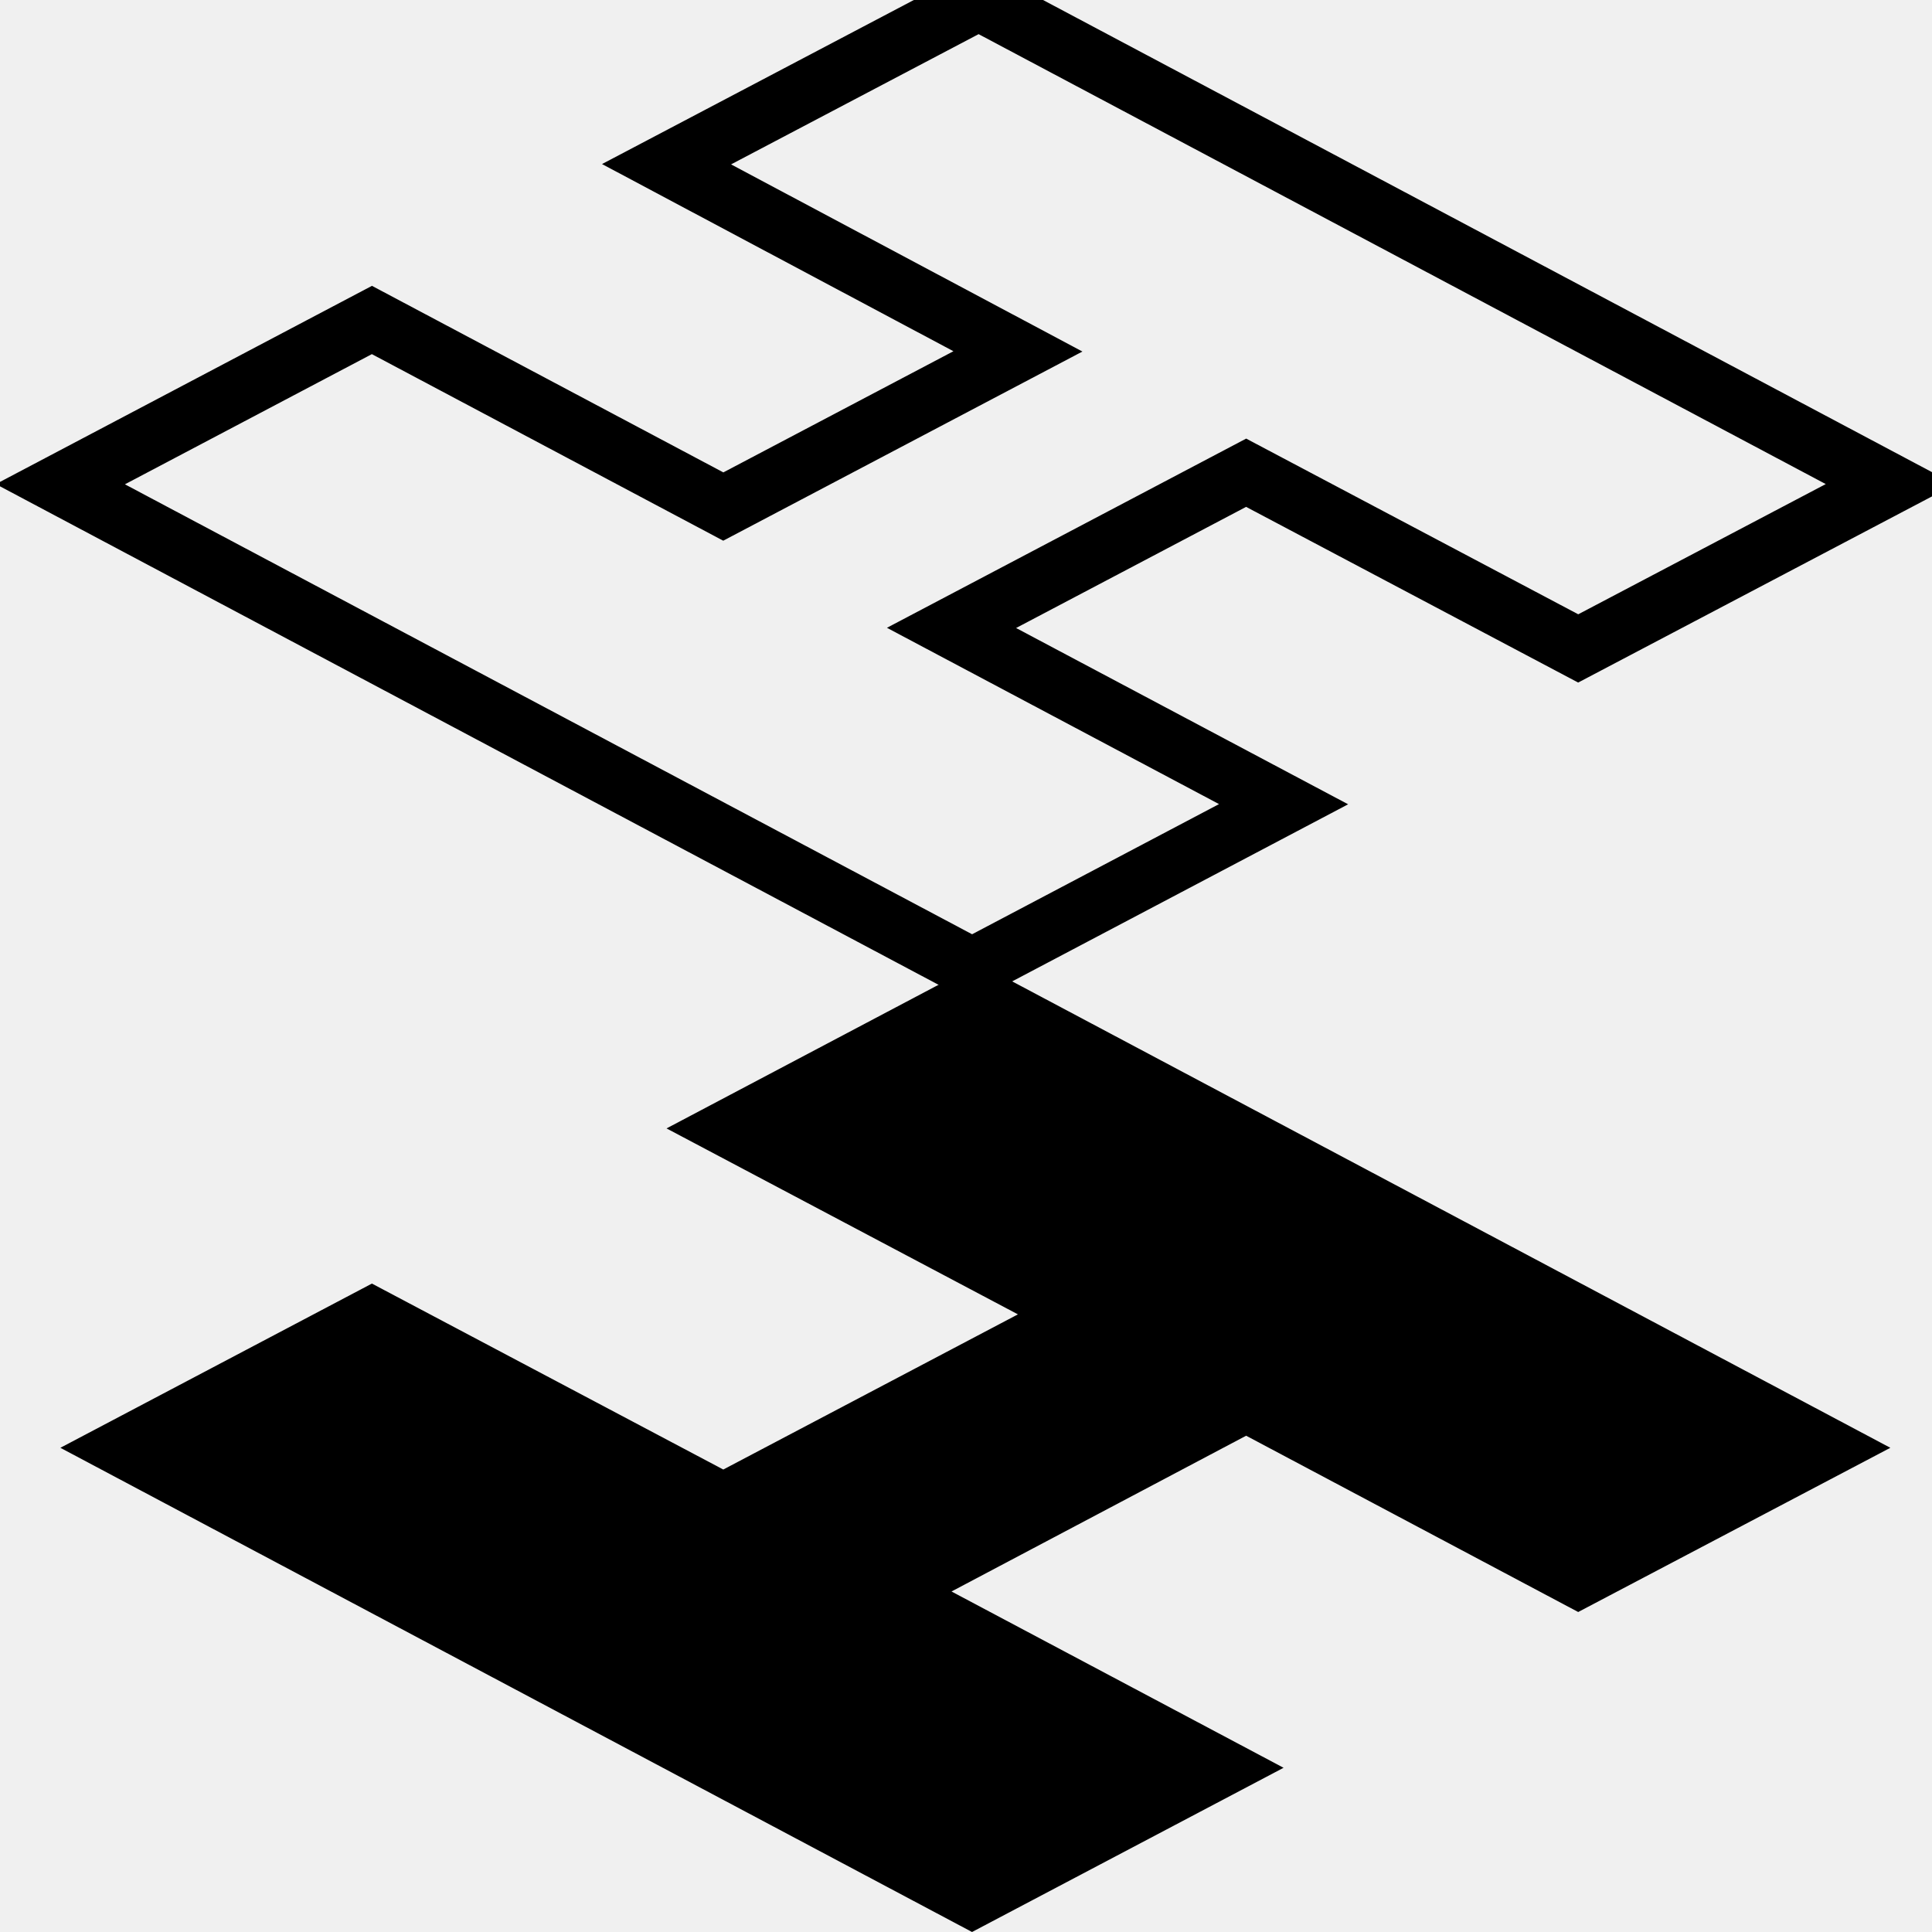
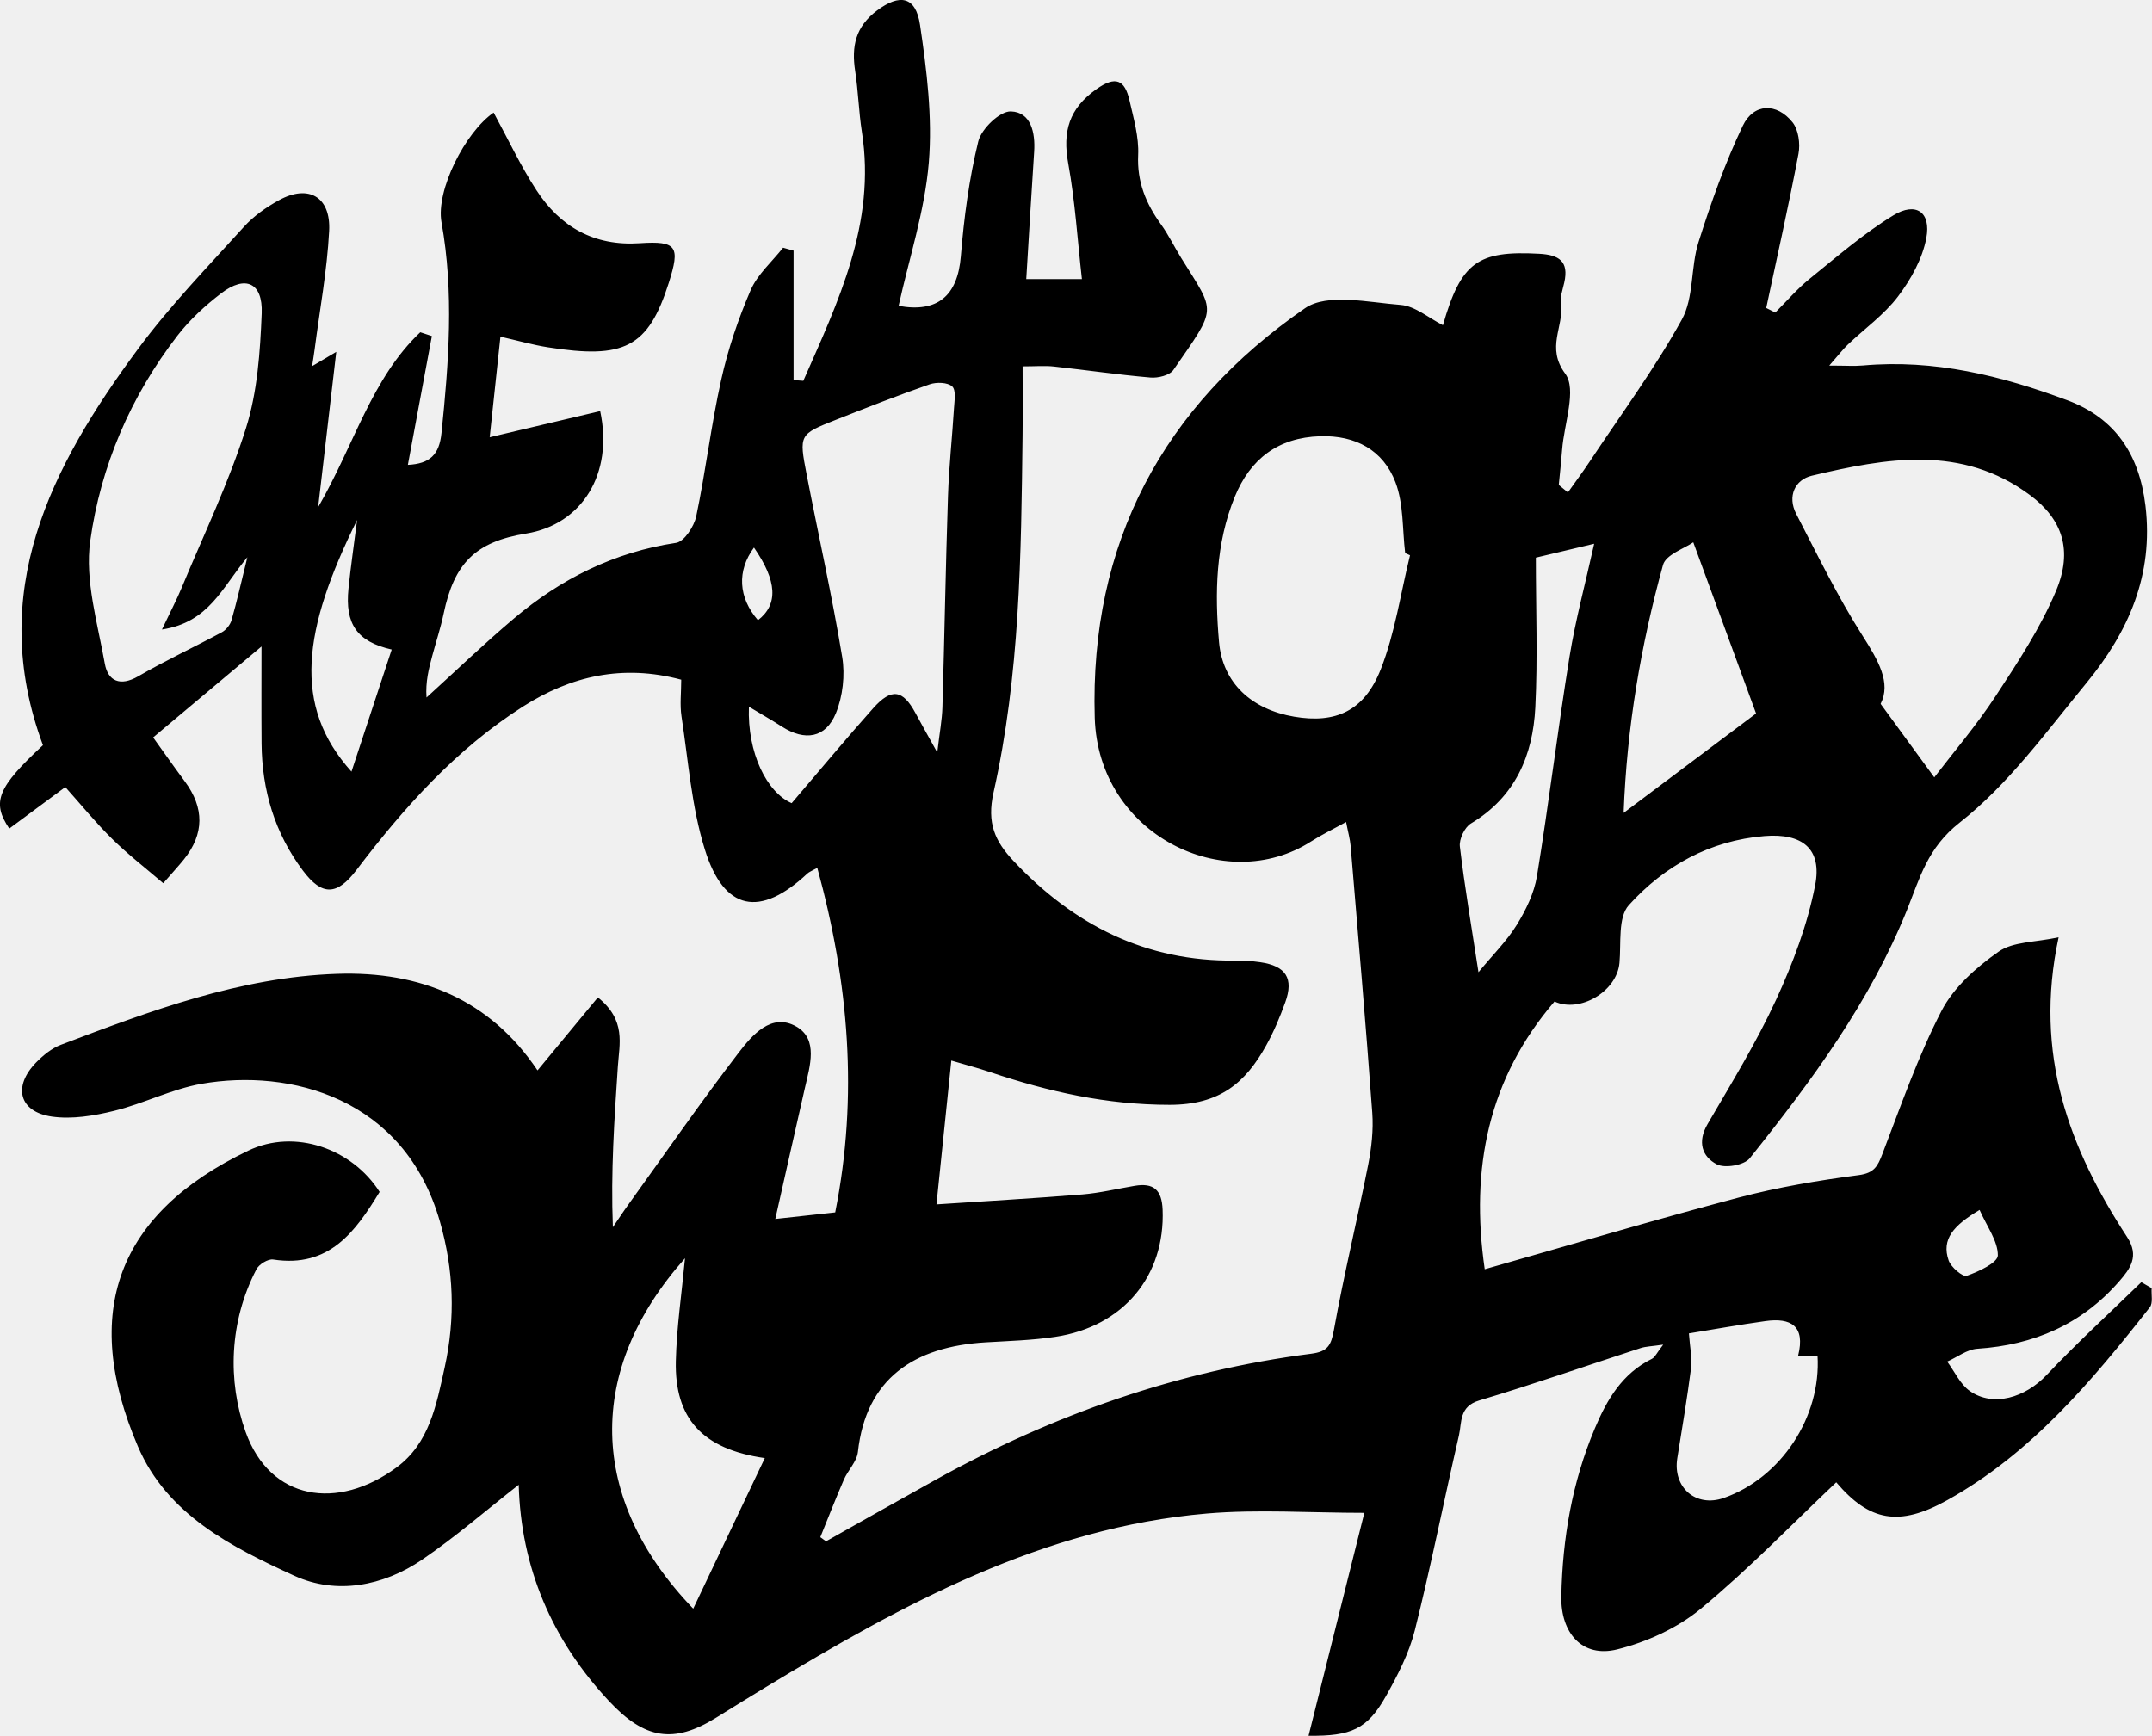
- <svg xmlns="http://www.w3.org/2000/svg" width="32" height="32" fill="none">
-   <style>
-     .stroke {
-       stroke: #000;
-     }
-     .fill {
-       fill: #000;
-     }
-     @media (prefers-color-scheme: dark) {
-       .stroke {
-         stroke: #fff;
-       }
-       .fill {
-         fill: #fff;
-       }
-     }
-   </style>
-   <path class="stroke" fill-rule="evenodd" d="M16.1 16.04 1 8.02 6.16 5.3l5.82 3.09 4.88-2.57-5.82-3.1L16.21 0l15.1 8.02-5.17 2.72-5.5-2.91-4.88 2.57 5.5 2.92-5.16 2.72Z" />
-   <path class="fill" fill-rule="evenodd" d="M16.1 32 1 23.98l5.16-2.72 5.82 3.08 4.88-2.57-5.82-3.08 5.17-2.73 15.1 8.02-5.17 2.72-5.5-2.92-4.88 2.58 5.5 2.92L16.1 32Z" />
+ <svg xmlns="http://www.w3.org/2000/svg" id="Layer_2" data-name="Layer 2" viewBox="0 0 642.89 518.62">
+   <g id="Layer_1-2" data-name="Layer 1">
+     <path d="m244.16,259.29c-1.66.94-2.43,1.21-2.97,1.71-14.11,13.2-24.88,11.26-30.63-7.2-3.97-12.75-4.93-26.45-6.97-39.77-.53-3.48-.08-7.12-.08-10.95-17.47-4.7-32.98-1.1-47.34,8.06-19.96,12.74-35.48,30.12-49.66,48.78-5.82,7.66-10.26,7.86-16.01.21-8.44-11.24-12.25-24.06-12.36-38.02-.08-10.16-.02-20.31-.02-28.95-10.03,8.42-20.61,17.3-32.37,27.17,2.27,3.15,5.8,8.2,9.46,13.14q8.84,11.92-.25,23.28c-1.56,1.94-3.25,3.76-6.19,7.14-5.19-4.46-10.51-8.56-15.26-13.24-4.91-4.83-9.28-10.22-14-15.49-5.74,4.25-11.23,8.32-16.74,12.4-5.36-7.94-3.46-12.34,10.06-24.91-16.97-45.7,2.27-83.07,28.41-118.4,9.54-12.9,20.82-24.53,31.62-36.47,2.91-3.22,6.69-5.88,10.52-7.98,8.78-4.81,15.49-1.01,14.95,9.22-.62,11.84-2.82,23.6-4.34,35.39-.17,1.35-.4,2.69-.75,4.99,2.12-1.25,3.54-2.09,7.22-4.27-1.85,15.86-3.5,30.02-5.42,46.41,10.77-18.59,15.93-38.45,30.51-52.27,1.16.38,2.32.76,3.47,1.14-2.37,12.71-4.74,25.42-7.17,38.48,6.58-.33,9.38-3.02,10.04-9.5,2.17-21.02,3.79-41.94,0-62.99-1.72-9.56,7.09-26.91,15.58-32.76,4.21,7.73,7.96,15.79,12.77,23.17,7.14,10.97,17.21,16.78,30.91,15.86,11.14-.75,12.08,1.02,8.65,11.82-6.18,19.47-13.42,22.85-36.13,19.27-4.56-.72-9.02-2-14.17-3.17-1.07,10.01-2.03,18.98-3.21,30.05,11.95-2.82,22.49-5.32,33.01-7.81,4.03,18.9-5.57,33.89-22.11,36.58-15.25,2.47-21.53,8.97-24.66,23.95-.89,4.24-2.27,8.38-3.39,12.57-1.05,3.92-2.06,7.84-1.72,12.47,8.7-7.9,17.17-16.06,26.14-23.63,14.04-11.86,29.95-19.8,48.42-22.58,2.41-.36,5.37-4.89,6.01-7.92,2.84-13.53,4.45-27.33,7.46-40.81,2.03-9.13,5.08-18.15,8.79-26.75,2.05-4.74,6.39-8.5,9.7-12.7,1.04.29,2.09.58,3.13.88v38.67c.97.07,1.94.15,2.91.22,10.39-23.66,21.79-47.04,17.5-74.39-.94-6.02-1.08-12.16-2.01-18.18-1.13-7.36.08-13.25,6.61-18.12,6.61-4.92,11.48-4.34,12.77,4.35,2.02,13.58,3.74,27.58,2.62,41.16-1.2,14.42-5.87,28.55-9.02,42.79,11.56,2.11,17.62-2.92,18.59-14.81.94-11.53,2.47-23.12,5.21-34.33.92-3.75,6.45-9.07,9.73-8.96,6.01.19,7.34,6.32,6.96,12.06-.82,12.42-1.55,24.86-2.36,38.04h16.63c-1.32-11.64-2.02-23.22-4.09-34.55-1.75-9.53.25-16.4,8.38-22.17,5.81-4.13,8.52-2.8,9.92,3.33,1.23,5.37,2.85,10.92,2.6,16.31-.38,8.06,2.33,14.53,6.84,20.77,2.26,3.13,3.95,6.68,5.99,9.97,10.4,16.75,10.93,14.33-2.31,33.48-1.11,1.61-4.58,2.47-6.84,2.27-9.66-.83-19.26-2.25-28.9-3.3-2.69-.29-5.43-.04-9.31-.04,0,7.45.07,14.02-.01,20.6-.43,35.8-.79,71.68-8.68,106.76-2.04,9.07.43,14.52,5.96,20.4,17.98,19.13,39.55,30.12,66.28,29.78,2.49-.03,5.01.14,7.48.5,7.66,1.12,10.03,4.82,7.43,12-1.6,4.41-3.43,8.8-5.71,12.89-6.23,11.22-13.92,17.71-28.82,17.71-18.84,0-36.18-3.92-53.57-9.76-3.65-1.23-7.39-2.2-11.65-3.46-1.44,13.9-2.82,27.26-4.44,42.97,15.24-1.02,29.45-1.82,43.63-2.98,5.23-.43,10.4-1.7,15.6-2.57,5.6-.94,8.09,1.16,8.33,7.11.79,19.74-11.69,34.96-32.08,38.01-6.84,1.03-13.81,1.23-20.73,1.64-21.44,1.26-35.8,10.81-38.22,32.76-.32,2.88-2.96,5.44-4.2,8.29-2.46,5.67-4.7,11.44-7.03,17.17.57.41,1.14.82,1.71,1.23,10.94-6.15,21.86-12.34,32.83-18.43,35.04-19.44,72.26-32.5,112.09-37.61,4.95-.63,5.96-2.47,6.8-7.1,2.99-16.54,6.97-32.89,10.24-49.38,1-5.06,1.59-10.39,1.22-15.51-1.94-26.56-4.23-53.1-6.45-79.64-.18-2.14-.79-4.24-1.37-7.24-3.93,2.17-7.32,3.8-10.47,5.82-25.59,16.4-63.58-1.92-64.62-36.98-1.55-52.15,20.44-93.06,62.81-122.34,6.65-4.59,18.97-1.74,28.56-1,4.33.33,8.41,3.92,12.65,6.06,5.41-18.83,10.41-22.33,28.7-21.34,5.98.32,8.98,2.22,7.55,8.6-.48,2.16-1.32,4.44-1.02,6.52.98,6.7-4.53,12.81,1.31,20.71,3.51,4.75-.34,14.94-.93,22.69-.27,3.52-.66,7.04-1,10.55.91.75,1.82,1.49,2.73,2.24,2.14-3.03,4.37-6.01,6.42-9.1,9.35-14.1,19.46-27.78,27.61-42.54,3.65-6.6,2.6-15.62,4.98-23.13,3.74-11.8,7.89-23.59,13.21-34.74,3.26-6.83,10.17-6.97,14.89-1.06,1.78,2.23,2.34,6.41,1.77,9.38-2.92,15.42-6.37,30.73-9.64,46.08.9.45,1.81.91,2.71,1.36,3.39-3.37,6.52-7.05,10.21-10.04,8.15-6.59,16.14-13.54,25.03-18.98,6.77-4.15,11.35-1.01,9.88,6.78-1.16,6.16-4.6,12.35-8.46,17.44-4.13,5.45-9.96,9.59-14.99,14.38-1.45,1.38-2.67,3-5.55,6.27,4.88,0,7.5.2,10.08-.03,21.27-1.92,41.44,3.07,61.04,10.39,14.24,5.31,21.49,16.09,23.34,31.5,2.48,20.68-5.07,37.68-17.56,52.89-11.97,14.57-23.34,30.34-37.94,41.8-9.65,7.58-11.9,16.57-15.72,26.07-11.12,27.6-28.61,51.25-47,74.23-1.65,2.06-7.39,3.06-9.81,1.81-4.45-2.3-5.88-6.73-2.79-12.02,7.12-12.21,14.56-24.32,20.46-37.12,5.04-10.93,9.4-22.51,11.69-34.26,2.12-10.87-3.81-15.61-15.12-14.69-16.31,1.33-29.94,8.91-40.55,20.65-3.29,3.64-2.26,11.36-2.79,17.25-.77,8.55-11.86,15.05-19.4,11.53-19.72,22.96-25.25,49.72-20.85,79.99,25.26-7.18,50.46-14.69,75.86-21.41,11.74-3.1,23.82-5.12,35.87-6.71,4.64-.61,5.67-2.67,7.07-6.33,5.53-14.41,10.61-29.12,17.68-42.78,3.63-7.02,10.42-13.02,17.05-17.66,4.31-3.02,10.92-2.76,17.91-4.28-7.54,35.05,3.25,63.16,20.46,89.55,3.76,5.76.89,9.5-2.37,13.25-11.16,12.81-25.49,19.02-42.37,20.13-3.07.2-6,2.51-9,3.84,2.22,2.98,3.87,6.77,6.76,8.79,6.99,4.89,16.52,2.01,22.99-4.84,9.04-9.58,18.79-18.49,28.24-27.68,1.03.59,2.06,1.19,3.09,1.78-.15,1.94.45,4.45-.55,5.72-17.38,22.12-35.41,43.65-60.52,57.63-14.42,8.03-23.26,6.31-33.16-5.34-13.42,12.7-26.3,26.09-40.54,37.84-6.95,5.73-16.07,9.88-24.87,12.08-10.48,2.62-16.94-4.91-16.72-15.84.35-17.38,3.24-34.14,10.02-50.21,3.64-8.63,8.18-16.37,17.01-20.74.97-.48,1.52-1.84,3.41-4.26-3.43.51-5.17.52-6.75,1.03-16.07,5.22-32.03,10.82-48.21,15.65-6.06,1.81-5.17,6.54-6.07,10.46-4.48,19.39-8.33,38.94-13.18,58.24-1.73,6.87-5.15,13.46-8.66,19.7-5.5,9.77-10.33,11.94-23.08,11.78,5.63-22.53,11.24-44.94,16.66-66.6-16.28,0-31.75-1.1-47.01.2-48.98,4.2-90.85,27.07-131.83,51.89-4.99,3.02-9.94,6.09-14.89,9.16-12.62,7.82-21.29,6.35-31.85-4.94-17.23-18.4-26.38-40.09-27.04-64.7-9.52,7.45-18.78,15.51-28.86,22.38-11.66,7.94-25.65,10.53-38.16,4.81-18.69-8.55-38.01-18.25-46.75-38.66-17.11-39.99-6.26-69.56,33-88.37,13.94-6.68,31.01-.56,39.22,12.34-7.24,11.86-15.02,22.78-31.8,20.2-1.53-.23-4.23,1.42-5,2.91-8.17,15.68-8.66,33.46-3.24,48.6,7.34,20.5,27.5,23.61,45.12,10.59,9.79-7.23,11.86-18.57,14.36-29.91,3.26-14.82,2.69-29.11-1.42-43.5-10.6-37.12-44.91-45.8-71.21-41.19-8.9,1.56-17.28,5.91-26.13,8.08-6.02,1.48-12.6,2.58-18.62,1.71-9.79-1.42-11.69-9-4.67-16.17,2.1-2.14,4.65-4.24,7.4-5.28,26.68-10.13,53.48-20.2,82.44-21.19,24.91-.85,45.71,7.65,59.94,28.84,5.98-7.23,11.92-14.41,18.03-21.8,8.5,6.81,6.42,13.9,5.97,20.6-1.05,15.75-2.14,31.5-1.49,48.05,1.58-2.31,3.11-4.66,4.75-6.93,10.85-15.07,21.43-30.33,32.72-45.07,4.09-5.34,9.89-12.21,17.32-7.95,6.63,3.8,4.08,11.75,2.59,18.28-2.9,12.67-5.73,25.34-8.86,39.21,6.29-.69,11.83-1.3,17.9-1.96,6.95-34.75,4.06-68.7-5.36-102.97Zm333.69-27.03c5.67-7.42,12.53-15.44,18.27-24.19,6.64-10.12,13.43-20.41,18.09-31.5,5.1-12.13,1.95-21.4-7.74-28.62-20.41-15.2-42.93-11.11-65.2-5.82-5.03,1.19-7.4,6.14-4.66,11.43,6.36,12.26,12.39,24.75,19.8,36.37,4.72,7.41,8.61,14.1,5.41,20.37,5.9,8.09,10.76,14.74,16.03,21.96Zm-297.85-7.43c.71-6,1.43-9.75,1.54-13.51.62-21.09.97-42.19,1.67-63.28.29-8.68,1.25-17.34,1.78-26.01.14-2.26.67-5.48-.53-6.57-1.36-1.24-4.71-1.34-6.74-.63-9.42,3.28-18.72,6.94-28,10.6-10.96,4.33-11.06,4.41-8.75,16.31,3.52,18.2,7.61,36.3,10.63,54.57.89,5.4.18,11.74-1.89,16.79-3.05,7.46-9.28,8.39-16.14,3.99-3.09-1.98-6.28-3.8-9.84-5.94-.52,13.79,5.36,25.61,12.77,28.82,8.3-9.69,16.17-19.19,24.38-28.39,5.45-6.1,8.83-5.52,12.59,1.44,1.79,3.32,3.65,6.61,6.53,11.8Zm141.25-58.92c-.49-.22-.98-.44-1.47-.66-.86-7.08-.43-14.65-2.89-21.13-3.66-9.63-11.93-14.11-22.53-13.78-12.56.39-20.87,6.81-25.49,18.1-5.71,13.98-6,28.76-4.69,43.44,1.1,12.23,9.75,20.08,22.42,22.25,12.34,2.11,20.96-1.61,25.9-14.19,4.25-10.82,5.92-22.65,8.73-34.04Zm-372.87,22.17c2.67-5.61,4.44-8.98,5.89-12.47,6.58-15.85,14.09-31.41,19.22-47.71,3.42-10.87,4.23-22.78,4.69-34.29.36-9.18-4.88-11.49-12.07-6-4.8,3.67-9.41,7.9-13.09,12.66-14,18.13-22.95,39-26.06,61.34-1.65,11.82,2.19,24.52,4.35,36.68.92,5.17,4.55,6.92,9.99,3.77,8.13-4.72,16.7-8.69,24.98-13.16,1.26-.68,2.48-2.21,2.88-3.58,1.59-5.53,2.85-11.16,4.74-18.83-7.6,9.06-11.39,19.44-25.51,21.59Zm158.71,292.57c7.38-15.52,14.24-29.96,21.39-45-18.74-2.67-26.97-11.93-26.58-28.99.23-10,1.73-19.97,2.74-30.72-29.69,33.37-29.14,71.86,2.46,104.71Zm317.52-267.47c-5.94-16.19-12.05-32.85-18.76-51.16-2.6,1.85-8.18,3.66-9.04,6.77-6.62,23.99-10.8,48.47-11.77,74.09,14.03-10.53,27.4-20.57,39.56-29.7Zm12.57,191.84c2.22-8.92-2.23-11.35-9.74-10.31-7.77,1.08-15.5,2.48-22.89,3.68.32,4.48,1.02,7.46.65,10.3-1.16,9.01-2.67,17.98-4.12,26.96-1.42,8.79,5.56,14.83,13.87,11.92,17.1-5.99,29.16-24.21,28.02-42.55h-5.8Zm-95.49-114.55c4.31-5.23,8.47-9.33,11.44-14.15,2.73-4.43,5.19-9.48,6.02-14.54,3.56-21.79,6.2-43.73,9.72-65.52,1.78-11.01,4.72-21.84,7.37-33.8-6.7,1.6-11.94,2.84-17.42,4.15,0,15.43.57,30.12-.16,44.74-.72,14.38-6,26.77-19.23,34.69-1.88,1.12-3.57,4.69-3.31,6.88,1.43,12.05,3.49,24.03,5.56,37.55ZM106.68,155.37c-16.21,32.73-19.45,55.45-1.68,75.18,4.08-12.37,8.04-24.39,12.02-36.48-10.4-2.38-13.99-7.64-12.91-18.22.7-6.84,1.71-13.65,2.57-20.48Zm484.7,206.13c-7.84,4.67-11.42,8.76-9.25,15.07.7,2.04,4.22,5.03,5.42,4.61,3.56-1.24,9.27-3.93,9.29-6.09.03-4.25-3.21-8.52-5.46-13.6ZM225.24,163.6c-5.13,6.96-4.7,14.91,1.19,21.71,6.11-4.72,5.73-11.73-1.19-21.71Z" />
+   </g>
</svg>
